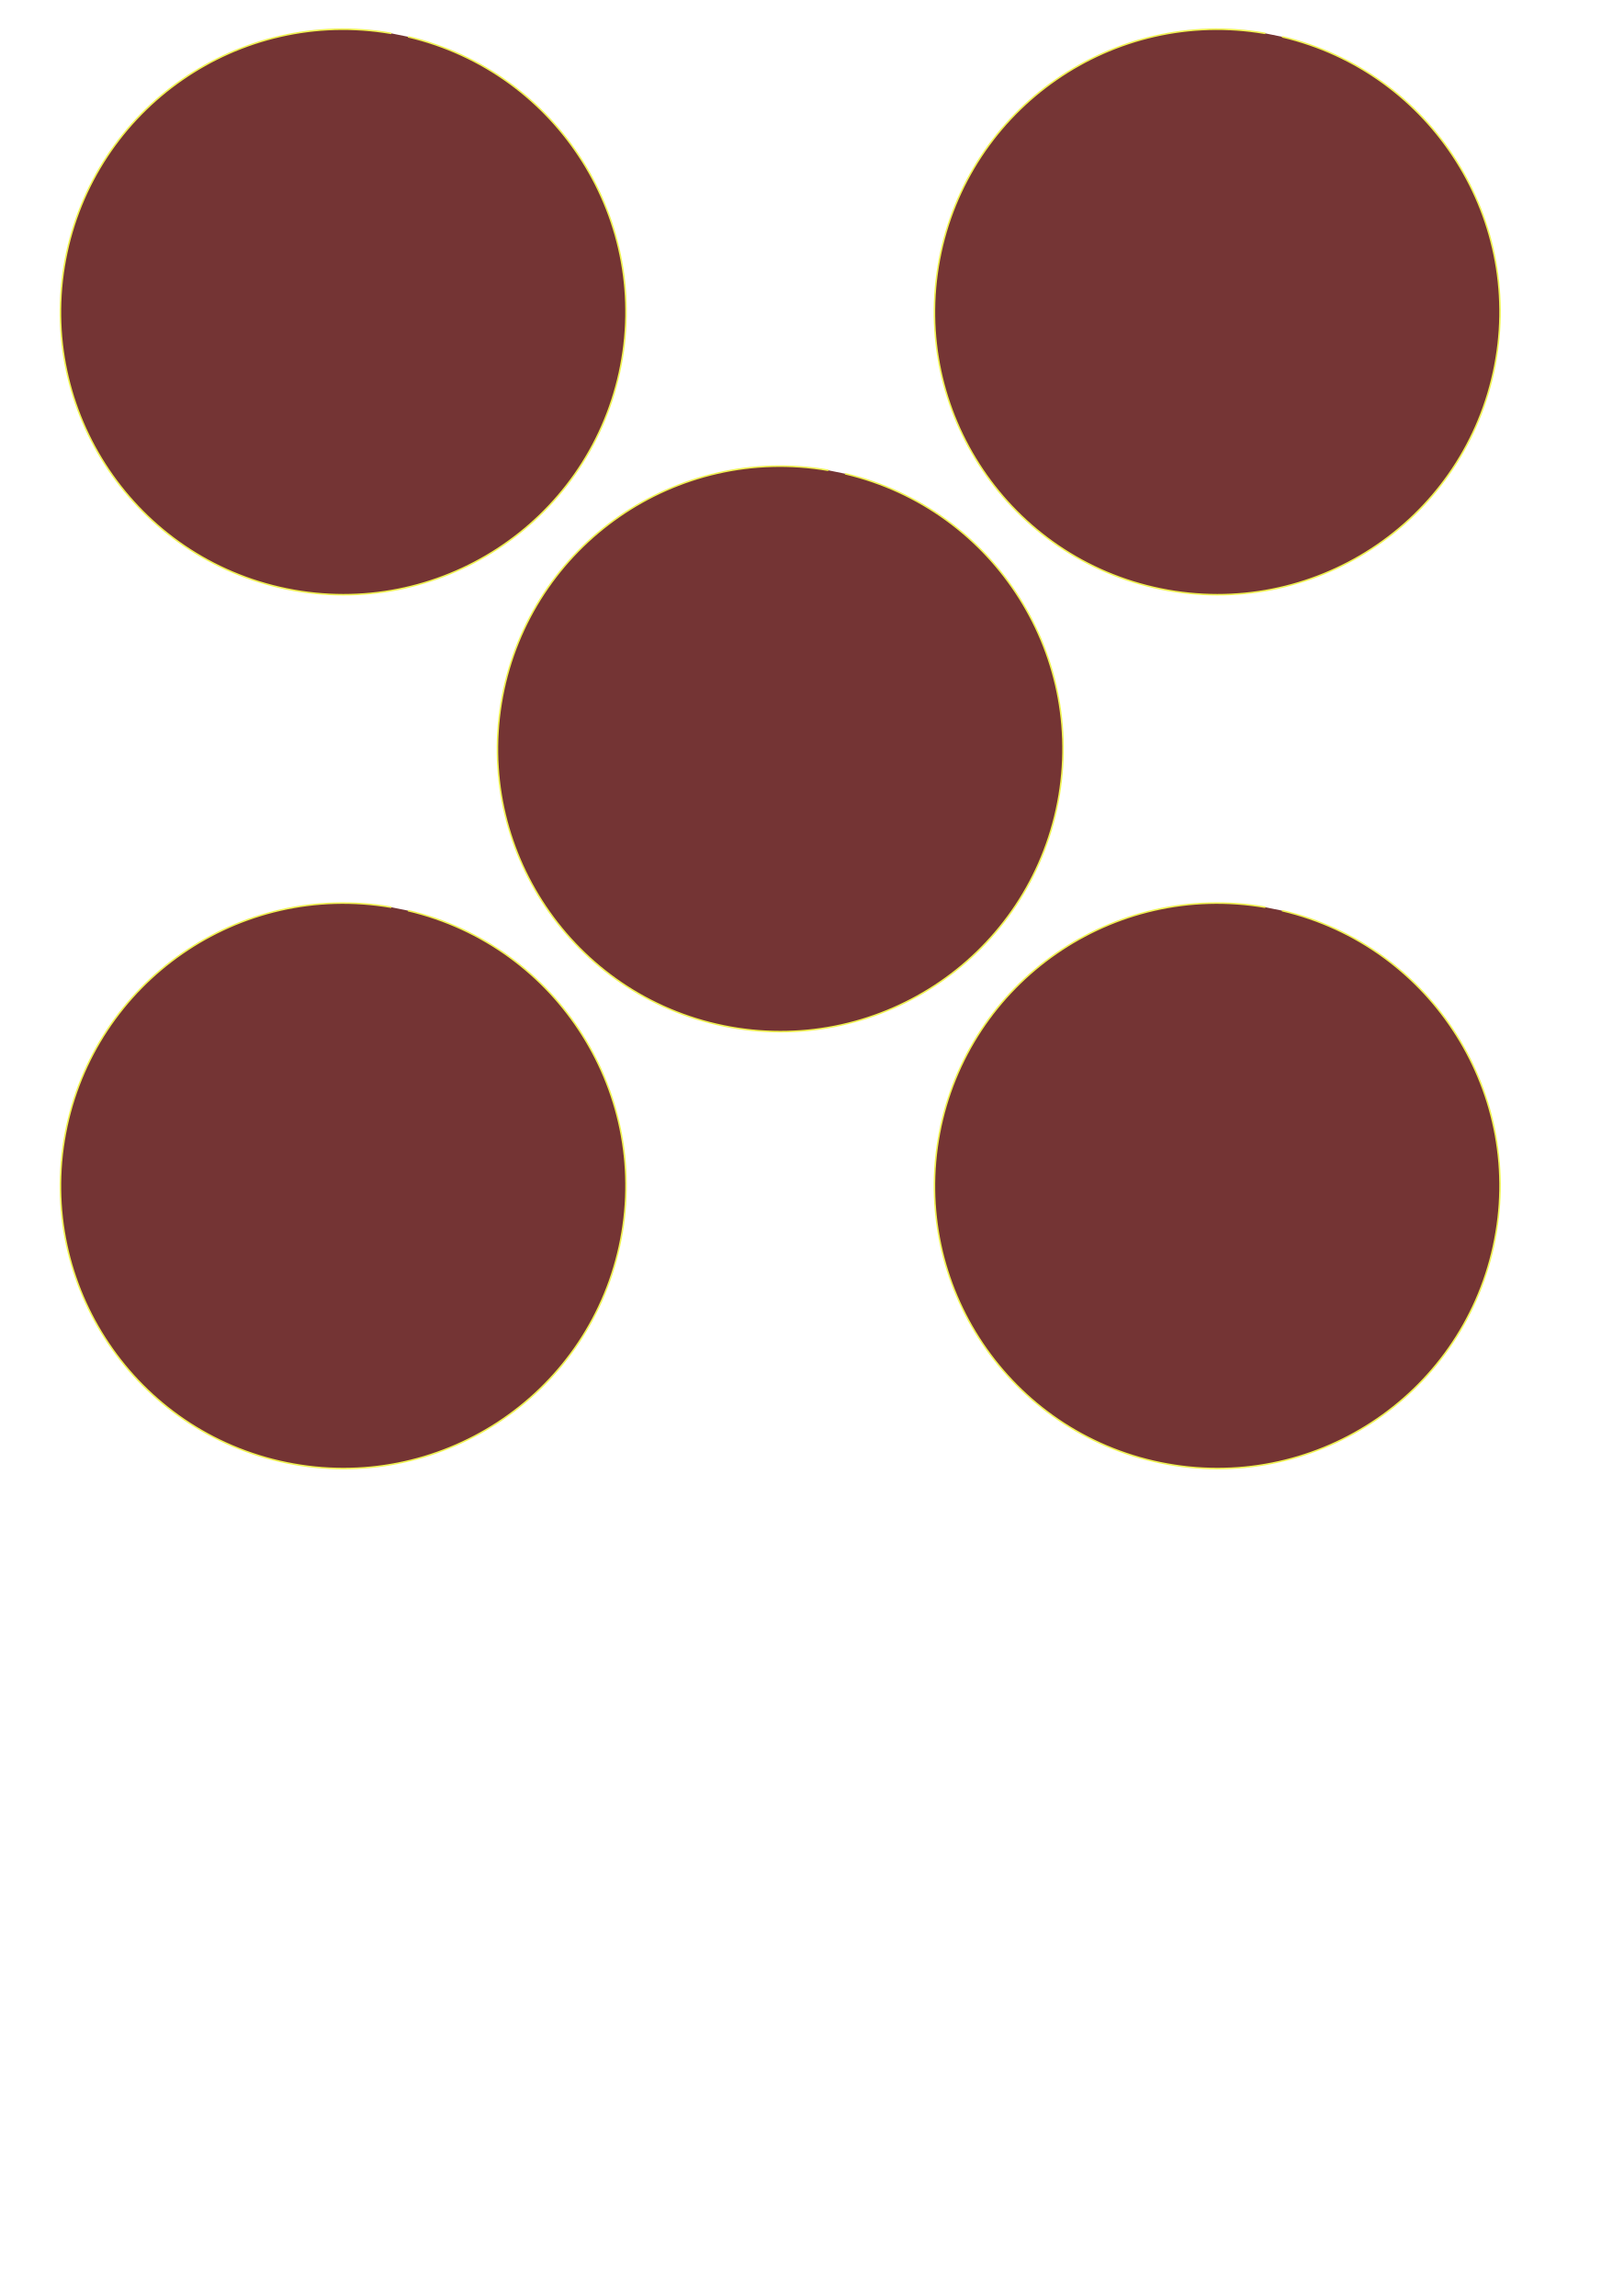
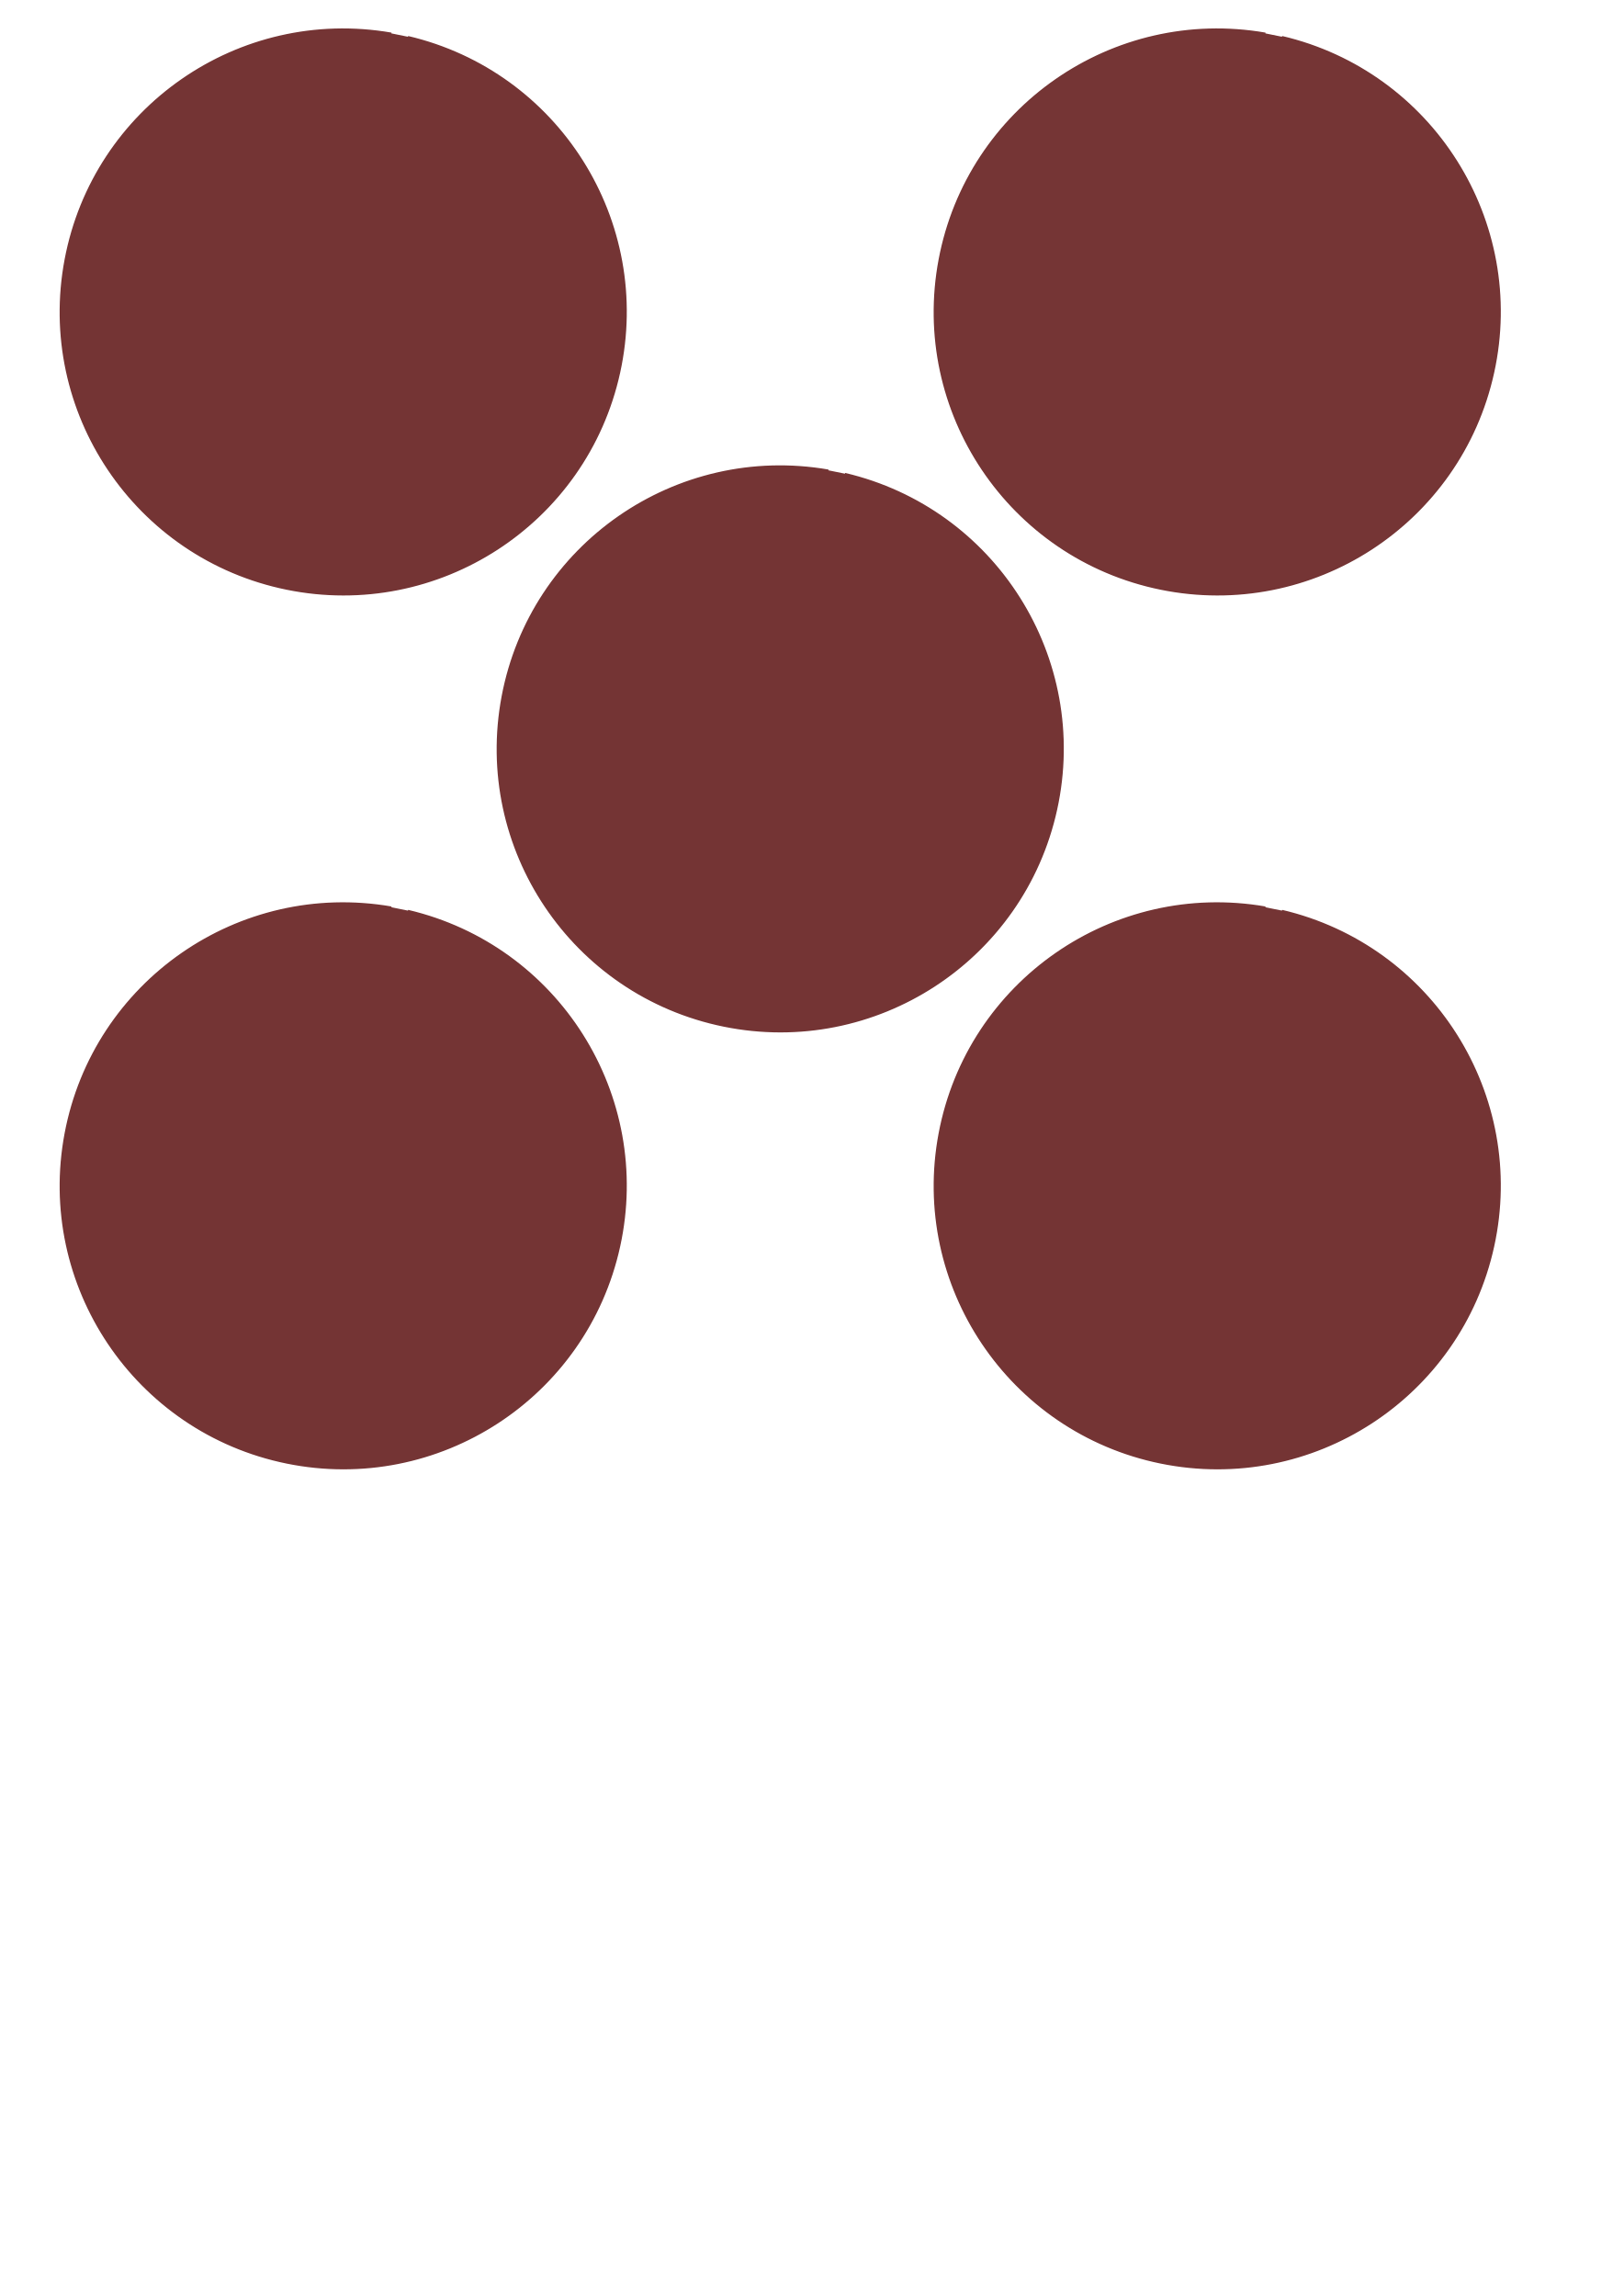
<svg xmlns="http://www.w3.org/2000/svg" width="210mm" height="297mm" viewBox="0 0 210 297" version="1.1" id="svg1">
  <defs id="defs1" />
  <g id="layer1">
-     <path style="fill:#743434;stroke:#f0f353;stroke-width:0.2;fill-opacity:1" id="path1" d="M 52.764,4.755 A 36.569,36.569 0 0 1 80.109,48.193 36.569,36.569 0 0 1 37.086,76.186 36.569,36.569 0 0 1 8.452,33.586 36.569,36.569 0 0 1 50.618,4.318" />
-     <path style="fill:#743434;stroke:#f0f353;stroke-width:0.2;fill-opacity:1" id="path1-2" d="M 109.284,61.275 A 36.569,36.569 0 0 1 136.629,104.712 36.569,36.569 0 0 1 93.606,132.705 36.569,36.569 0 0 1 64.972,90.106 36.569,36.569 0 0 1 107.138,60.837" />
-     <path style="fill:#753535;stroke:#f0f353;stroke-width:0.2;fill-opacity:1" id="path1-8" d="M 165.803,4.755 A 36.569,36.569 0 0 1 193.149,48.193 36.569,36.569 0 0 1 150.126,76.186 36.569,36.569 0 0 1 121.492,33.586 36.569,36.569 0 0 1 163.658,4.318" />
-     <path style="fill:#743434;stroke:#f0f353;stroke-width:0.2;fill-opacity:1" id="path1-8-1" d="M 52.764,117.794 A 36.569,36.569 0 0 1 80.109,161.231 36.569,36.569 0 0 1 37.086,189.224 36.569,36.569 0 0 1 8.452,146.625 36.569,36.569 0 0 1 50.618,117.357" />
-     <path style="fill:#743434;stroke:#f0f353;stroke-width:0.2;fill-opacity:1" id="path1-8-1-2" d="m 165.803,117.794 a 36.569,36.569 0 0 1 27.346,43.437 36.569,36.569 0 0 1 -43.023,27.993 36.569,36.569 0 0 1 -28.634,-42.599 36.569,36.569 0 0 1 42.166,-29.268" />
+     <path style="fill:#743434;stroke:#743434;stroke-width:0.2;fill-opacity:1;stroke-opacity:1" id="path1" d="M 52.764,4.755 A 36.569,36.569 0 0 1 80.109,48.193 36.569,36.569 0 0 1 37.086,76.186 36.569,36.569 0 0 1 8.452,33.586 36.569,36.569 0 0 1 50.618,4.318" />
+     <path style="fill:#743434;stroke:#743434;stroke-width:0.2;fill-opacity:1;stroke-opacity:1" id="path1-2" d="M 109.284,61.275 A 36.569,36.569 0 0 1 136.629,104.712 36.569,36.569 0 0 1 93.606,132.705 36.569,36.569 0 0 1 64.972,90.106 36.569,36.569 0 0 1 107.138,60.837" />
+     <path style="fill:#753535;stroke:#743434;stroke-width:0.2;fill-opacity:1;stroke-opacity:1" id="path1-8" d="M 165.803,4.755 A 36.569,36.569 0 0 1 193.149,48.193 36.569,36.569 0 0 1 150.126,76.186 36.569,36.569 0 0 1 121.492,33.586 36.569,36.569 0 0 1 163.658,4.318" />
+     <path style="fill:#743434;stroke:#743434;stroke-width:0.2;fill-opacity:1;stroke-opacity:1" id="path1-8-1" d="M 52.764,117.794 A 36.569,36.569 0 0 1 80.109,161.231 36.569,36.569 0 0 1 37.086,189.224 36.569,36.569 0 0 1 8.452,146.625 36.569,36.569 0 0 1 50.618,117.357" />
+     <path style="fill:#743434;stroke:#743434;stroke-width:0.2;fill-opacity:1;stroke-opacity:1" id="path1-8-1-2" d="m 165.803,117.794 a 36.569,36.569 0 0 1 27.346,43.437 36.569,36.569 0 0 1 -43.023,27.993 36.569,36.569 0 0 1 -28.634,-42.599 36.569,36.569 0 0 1 42.166,-29.268" />
  </g>
</svg>
